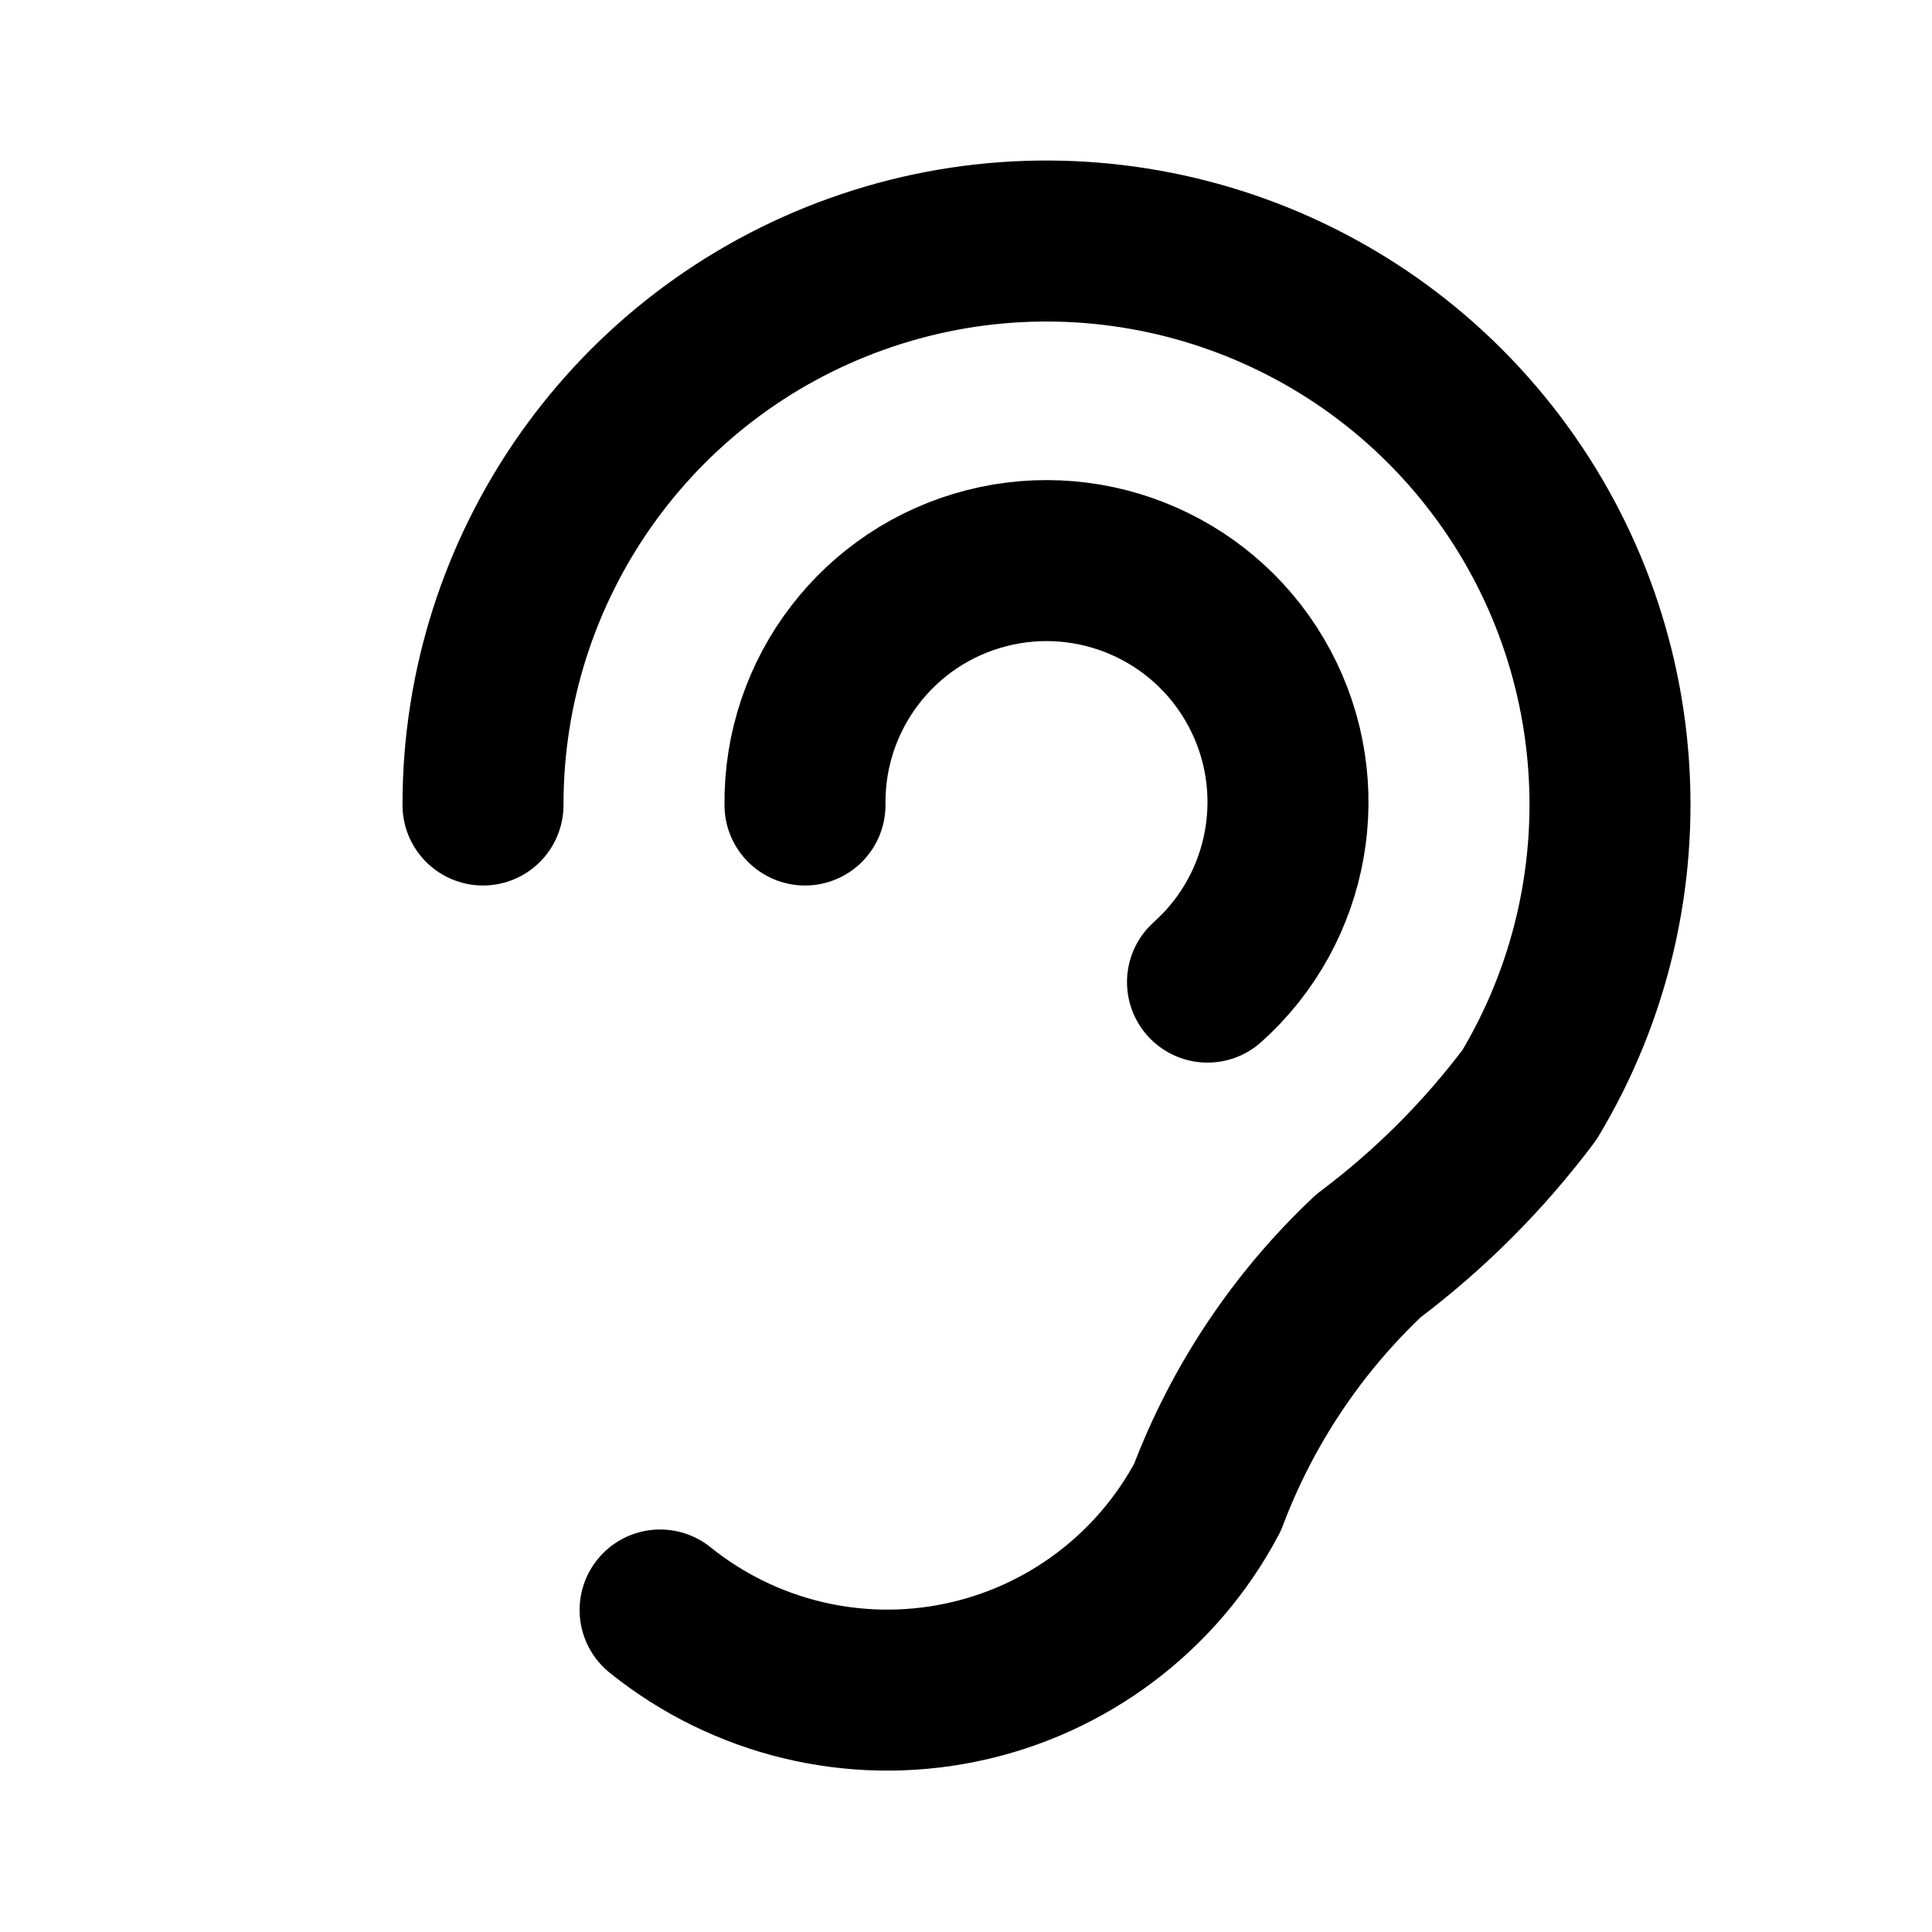
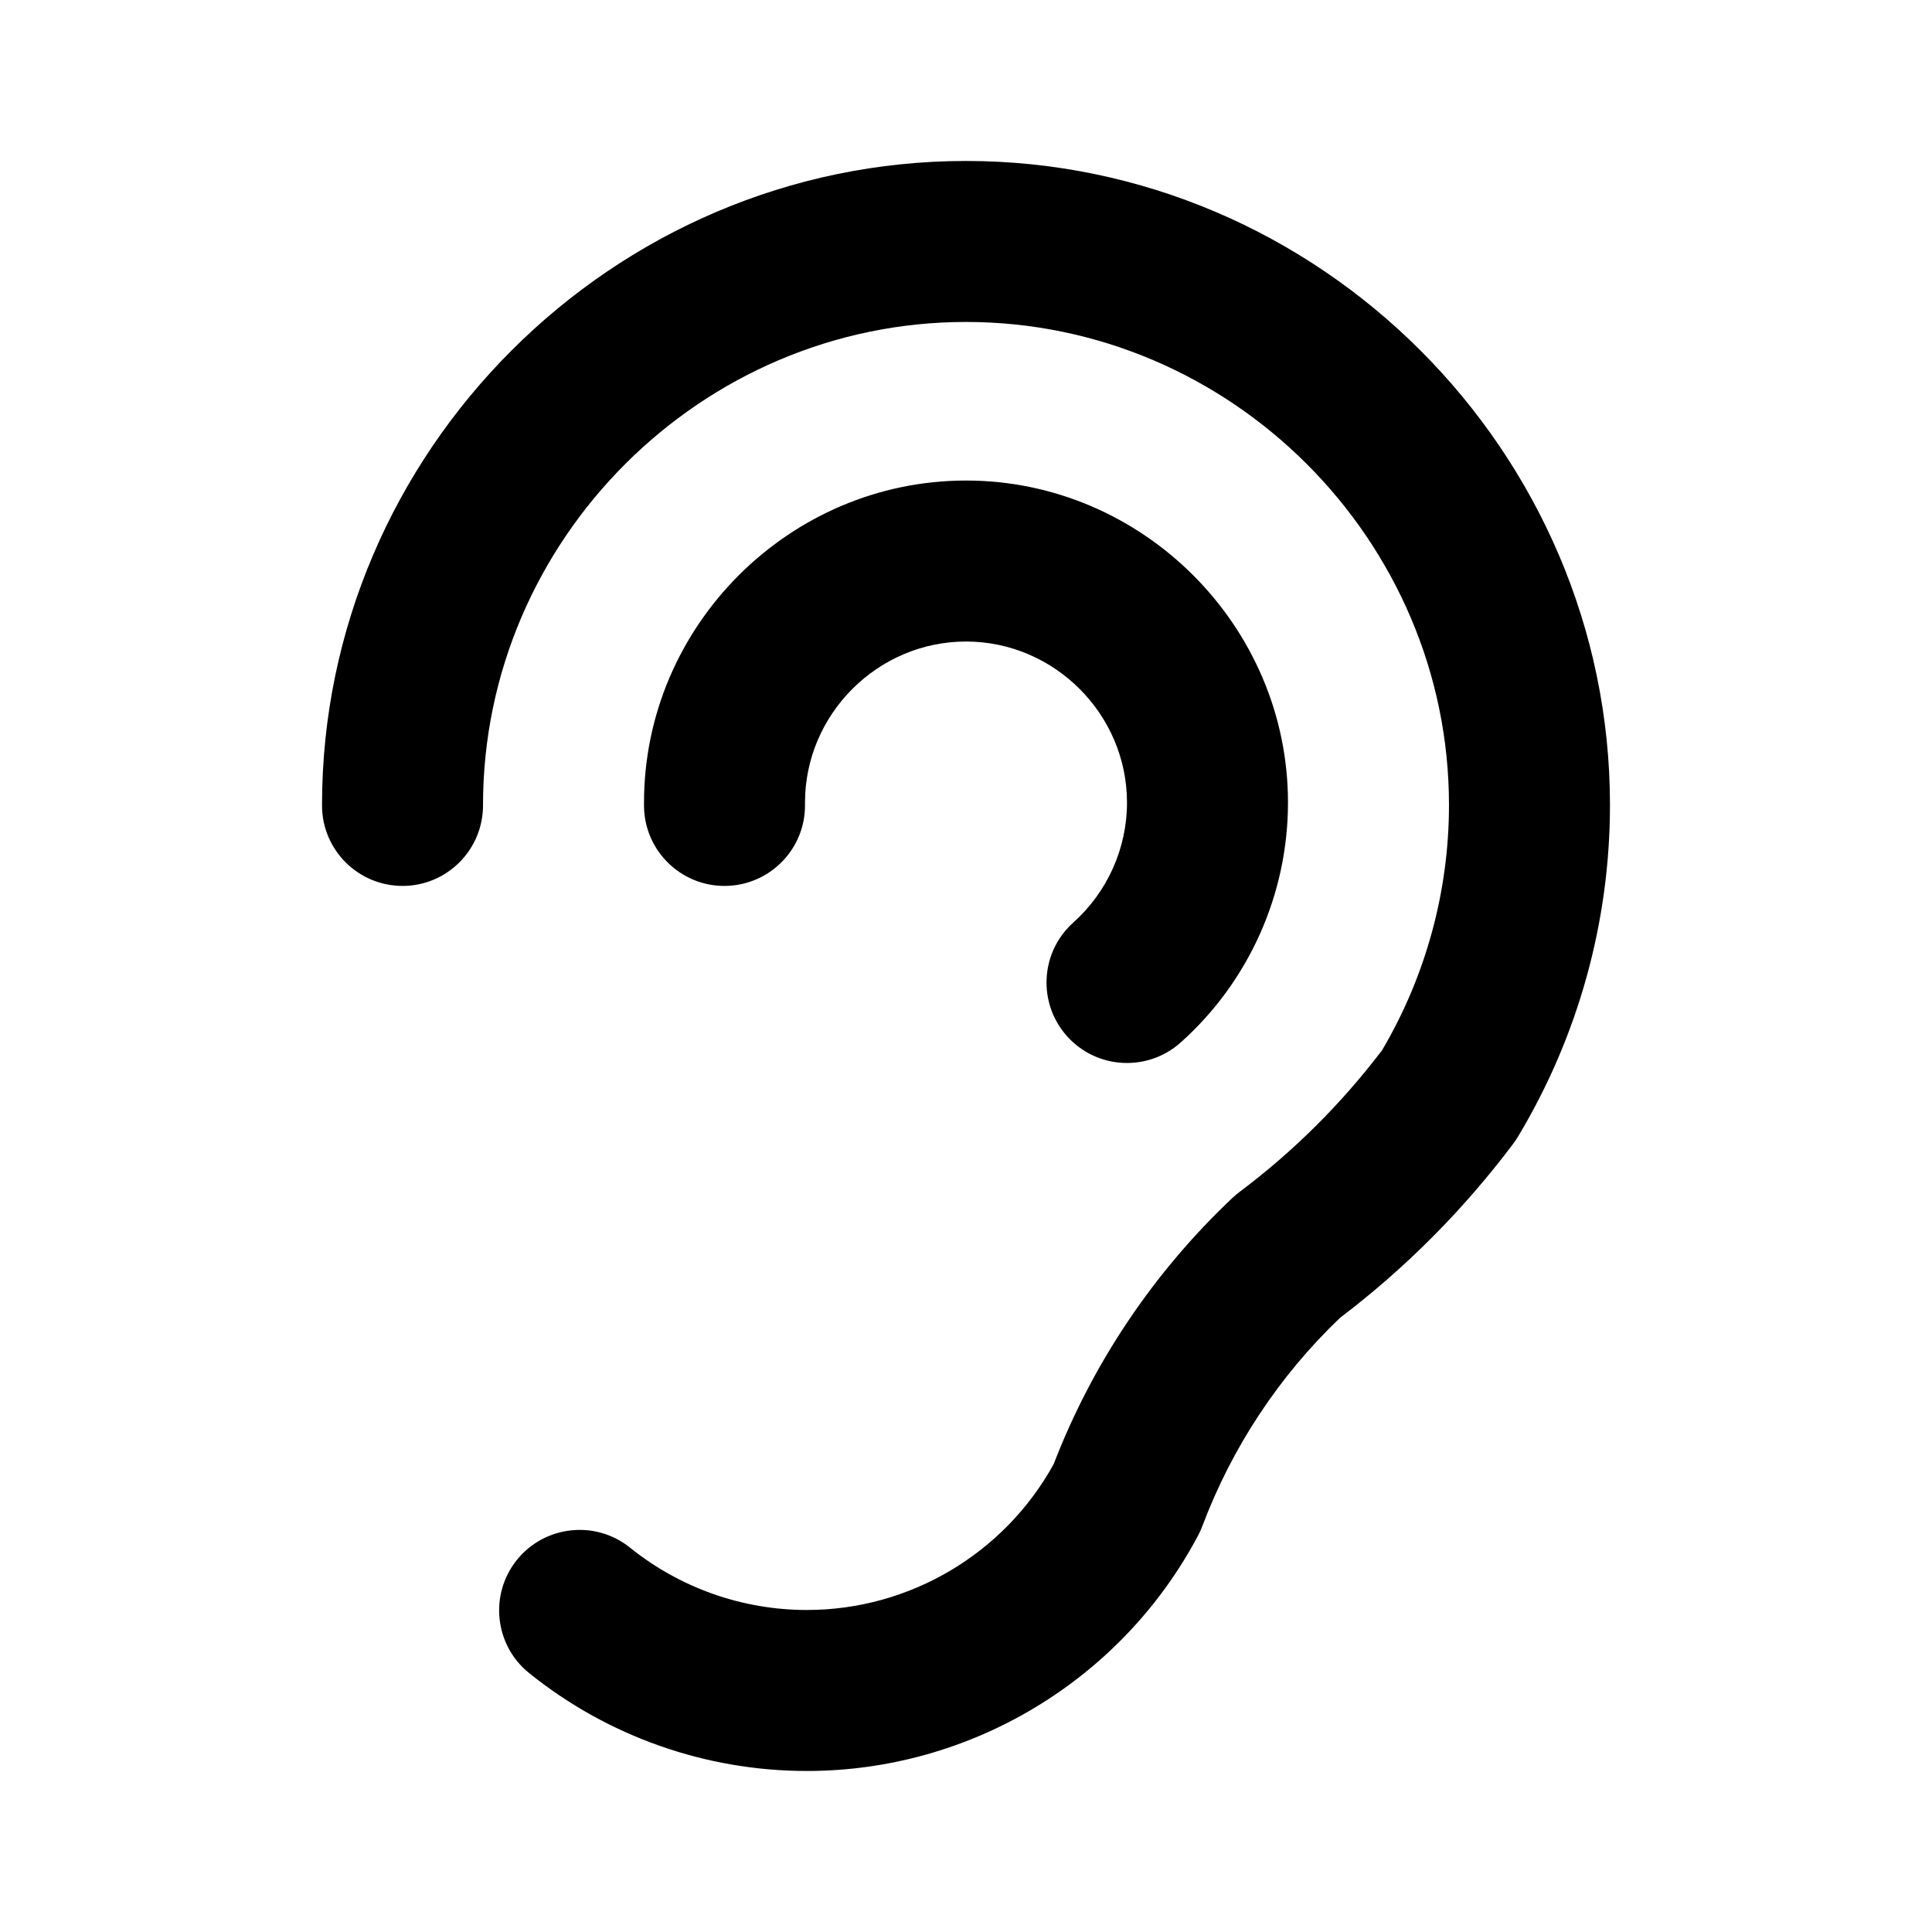
- <svg xmlns="http://www.w3.org/2000/svg" viewBox="0 0 24 24" fill="none" stroke="currentColor" stroke-linecap="round" stroke-linejoin="round" width="24" height="24" stroke-width="2">
-   <path d="M6 10a7 7 0 1 1 13 3.6a10 10 0 0 1 -2 2a8 8 0 0 0 -2 3a4.5 4.5 0 0 1 -6.8 1.4" />
-   <path d="M10 10a3 3 0 1 1 5 2.2" />
+ <svg xmlns="http://www.w3.org/2000/svg" width="100%" height="100%" viewBox="0 0 96 96" version="1.1" xml:space="preserve" style="fill-rule:evenodd;clip-rule:evenodd;stroke-linejoin:round;stroke-miterlimit:2;">
+   <g transform="matrix(3.99984,0,0,3.99984,-3.99789,0.0225134)">
+     <path d="M7,9.999C7,10.551 6.553,11 6.001,11C5.449,11 5,10.553 5,10.001L5,9.994C5,5.606 8.611,1.994 13,1.994C17.389,1.994 21,5.606 21,9.994C21,11.446 20.605,12.871 19.857,14.115C19.84,14.144 19.82,14.173 19.8,14.2C19.186,15.018 18.462,15.747 17.647,16.365C16.89,17.088 16.305,17.973 15.936,18.953C15.921,18.992 15.904,19.031 15.884,19.068C14.932,20.866 13.057,21.995 11.023,21.995C9.768,21.995 8.55,21.566 7.573,20.779C7.143,20.433 7.075,19.803 7.421,19.373C7.767,18.943 8.397,18.875 8.827,19.221C9.449,19.722 10.224,19.995 11.023,19.995C12.298,19.995 13.474,19.298 14.089,18.183C14.573,16.927 15.334,15.796 16.314,14.872C16.342,14.846 16.37,14.822 16.4,14.8C17.068,14.299 17.663,13.707 18.169,13.041C18.713,12.118 19,11.066 19,9.994C19,6.703 16.292,3.994 13,3.994C9.708,3.994 7,6.703 7,9.994L7,9.999ZM11,9.988C11.007,10.54 10.564,10.993 10.012,11C9.46,11.007 9.007,10.564 9,10.012C9,9.996 9,9.98 9,9.964C9,7.77 10.805,5.964 13,5.964C15.194,5.964 17,7.77 17,9.964C17,11.102 16.515,12.187 15.667,12.945C15.255,13.313 14.623,13.278 14.255,12.867C13.887,12.455 13.922,11.823 14.333,11.455C14.757,11.075 15,10.533 15,9.964C15,8.867 14.097,7.964 13,7.964C11.903,7.964 11,8.867 11,9.964C11,9.972 11,9.98 11,9.988Z" />
+   </g>
</svg>
